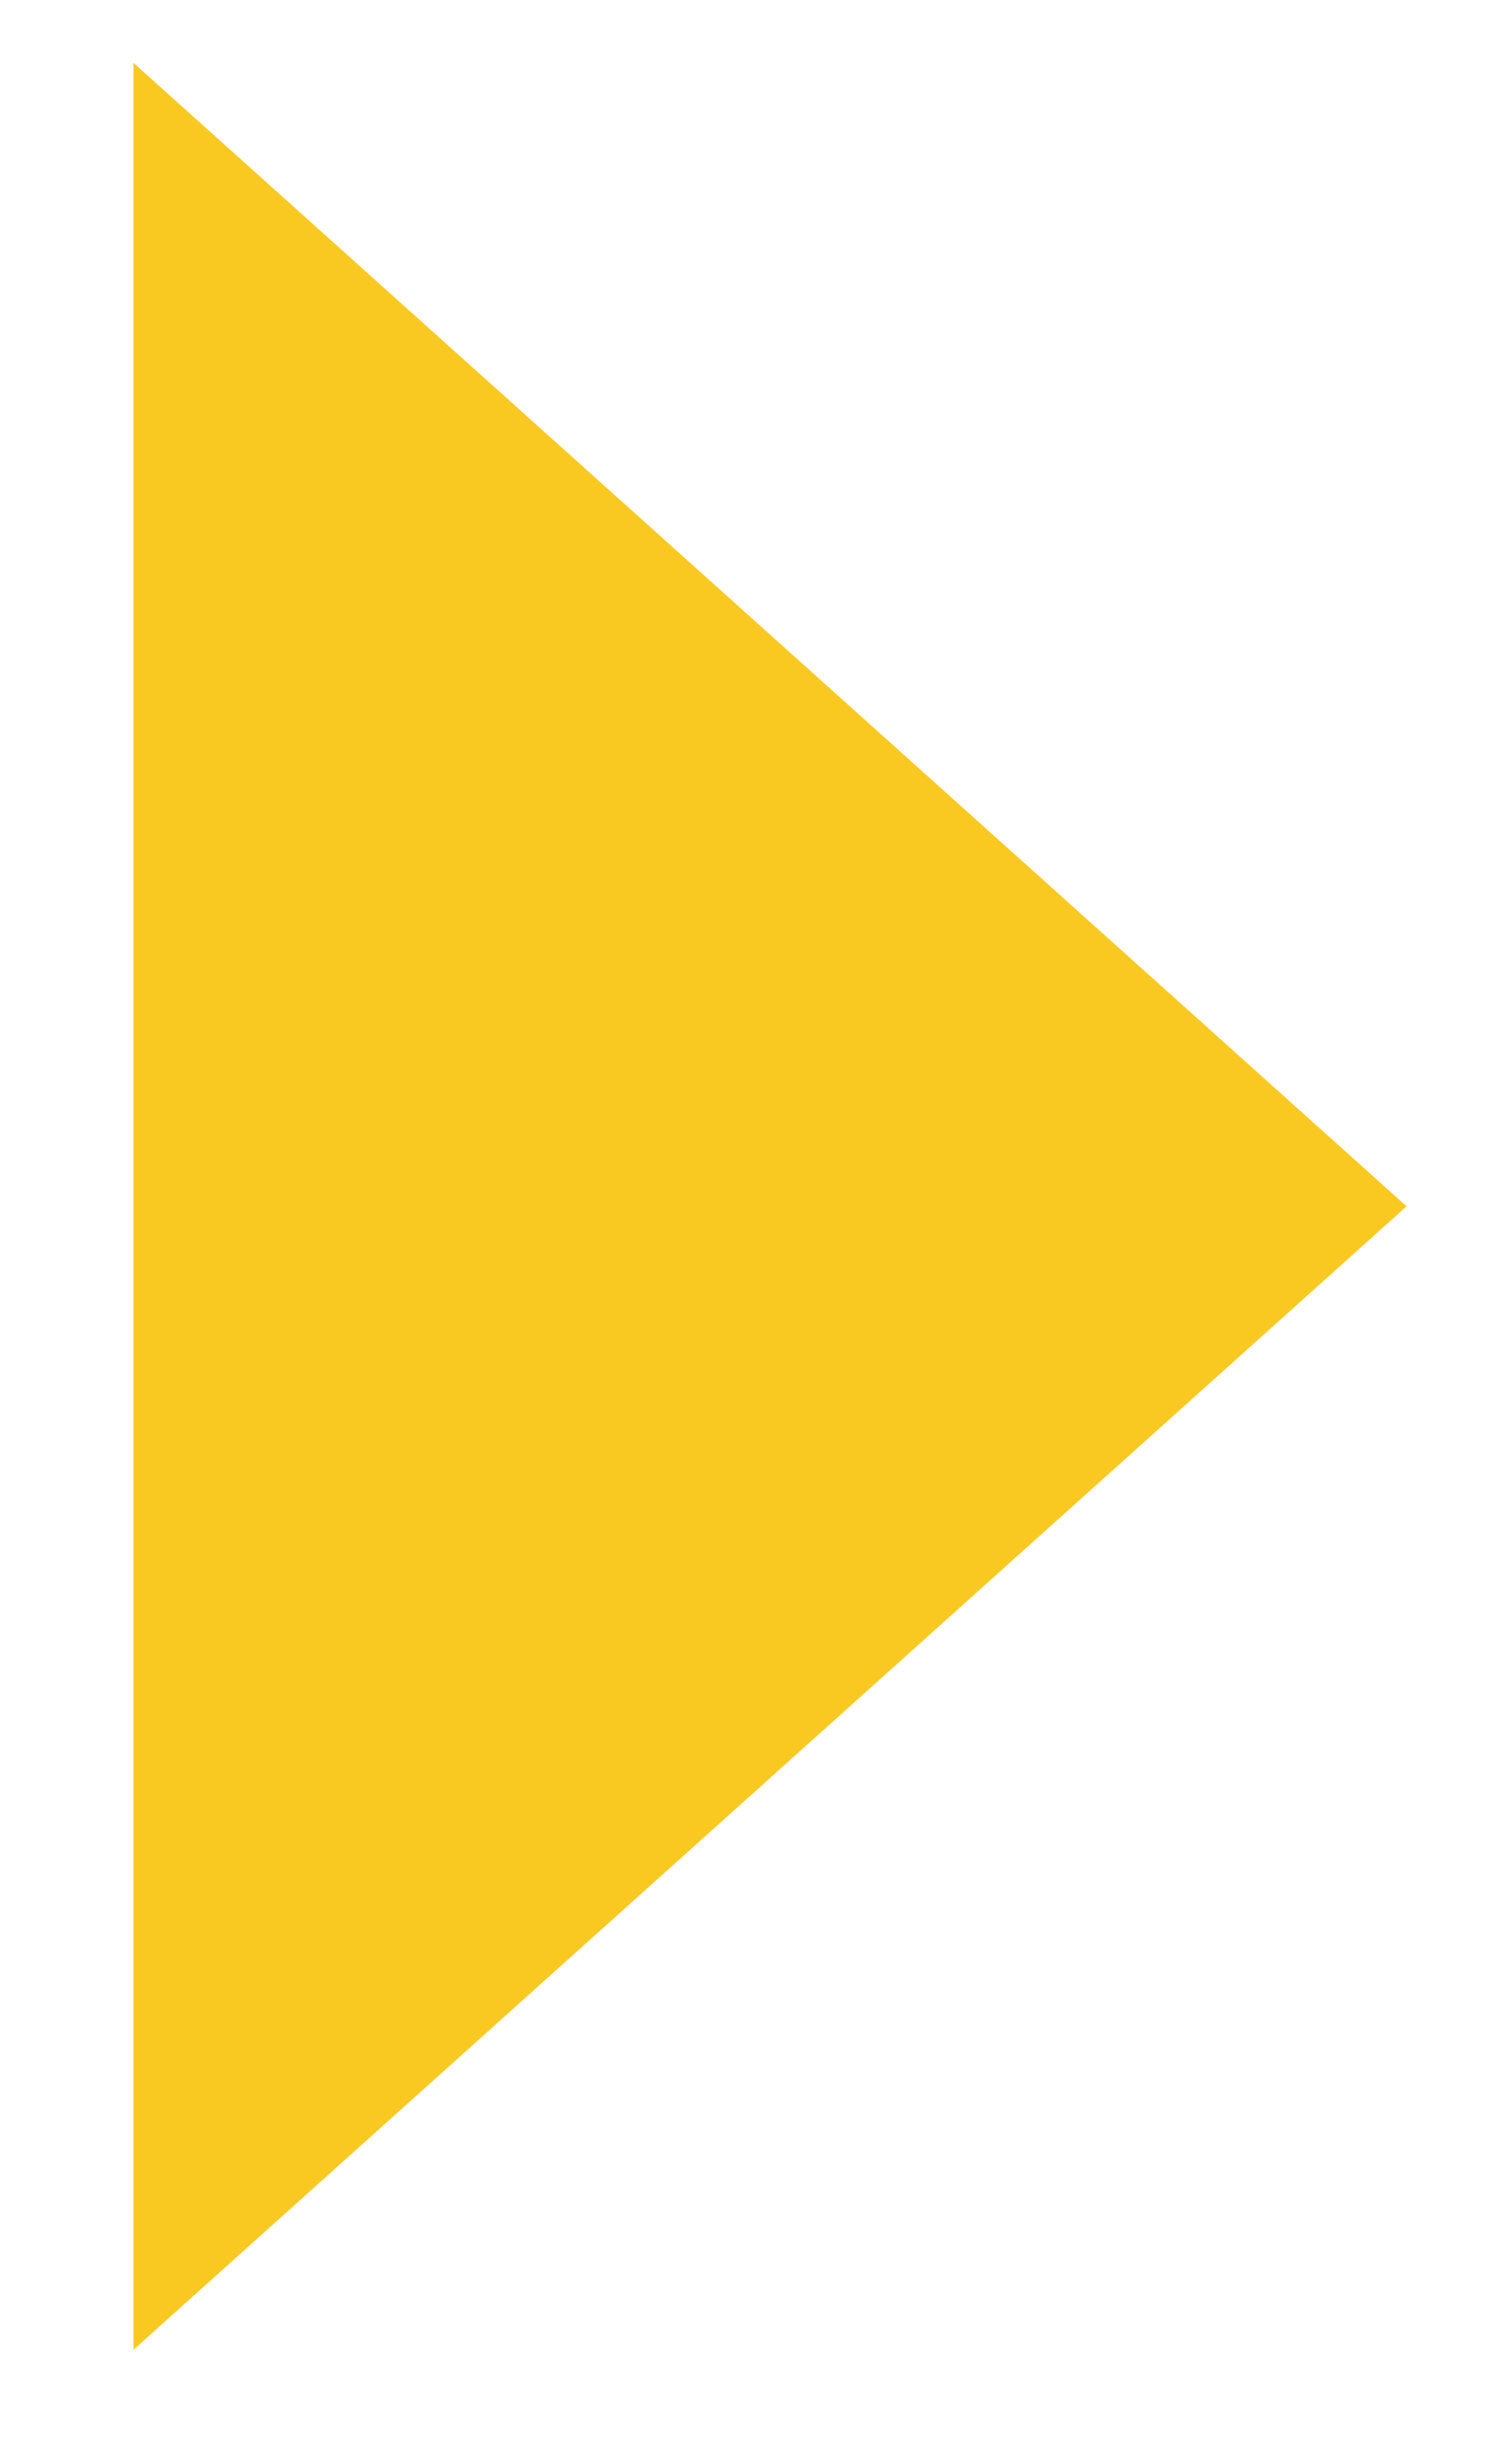
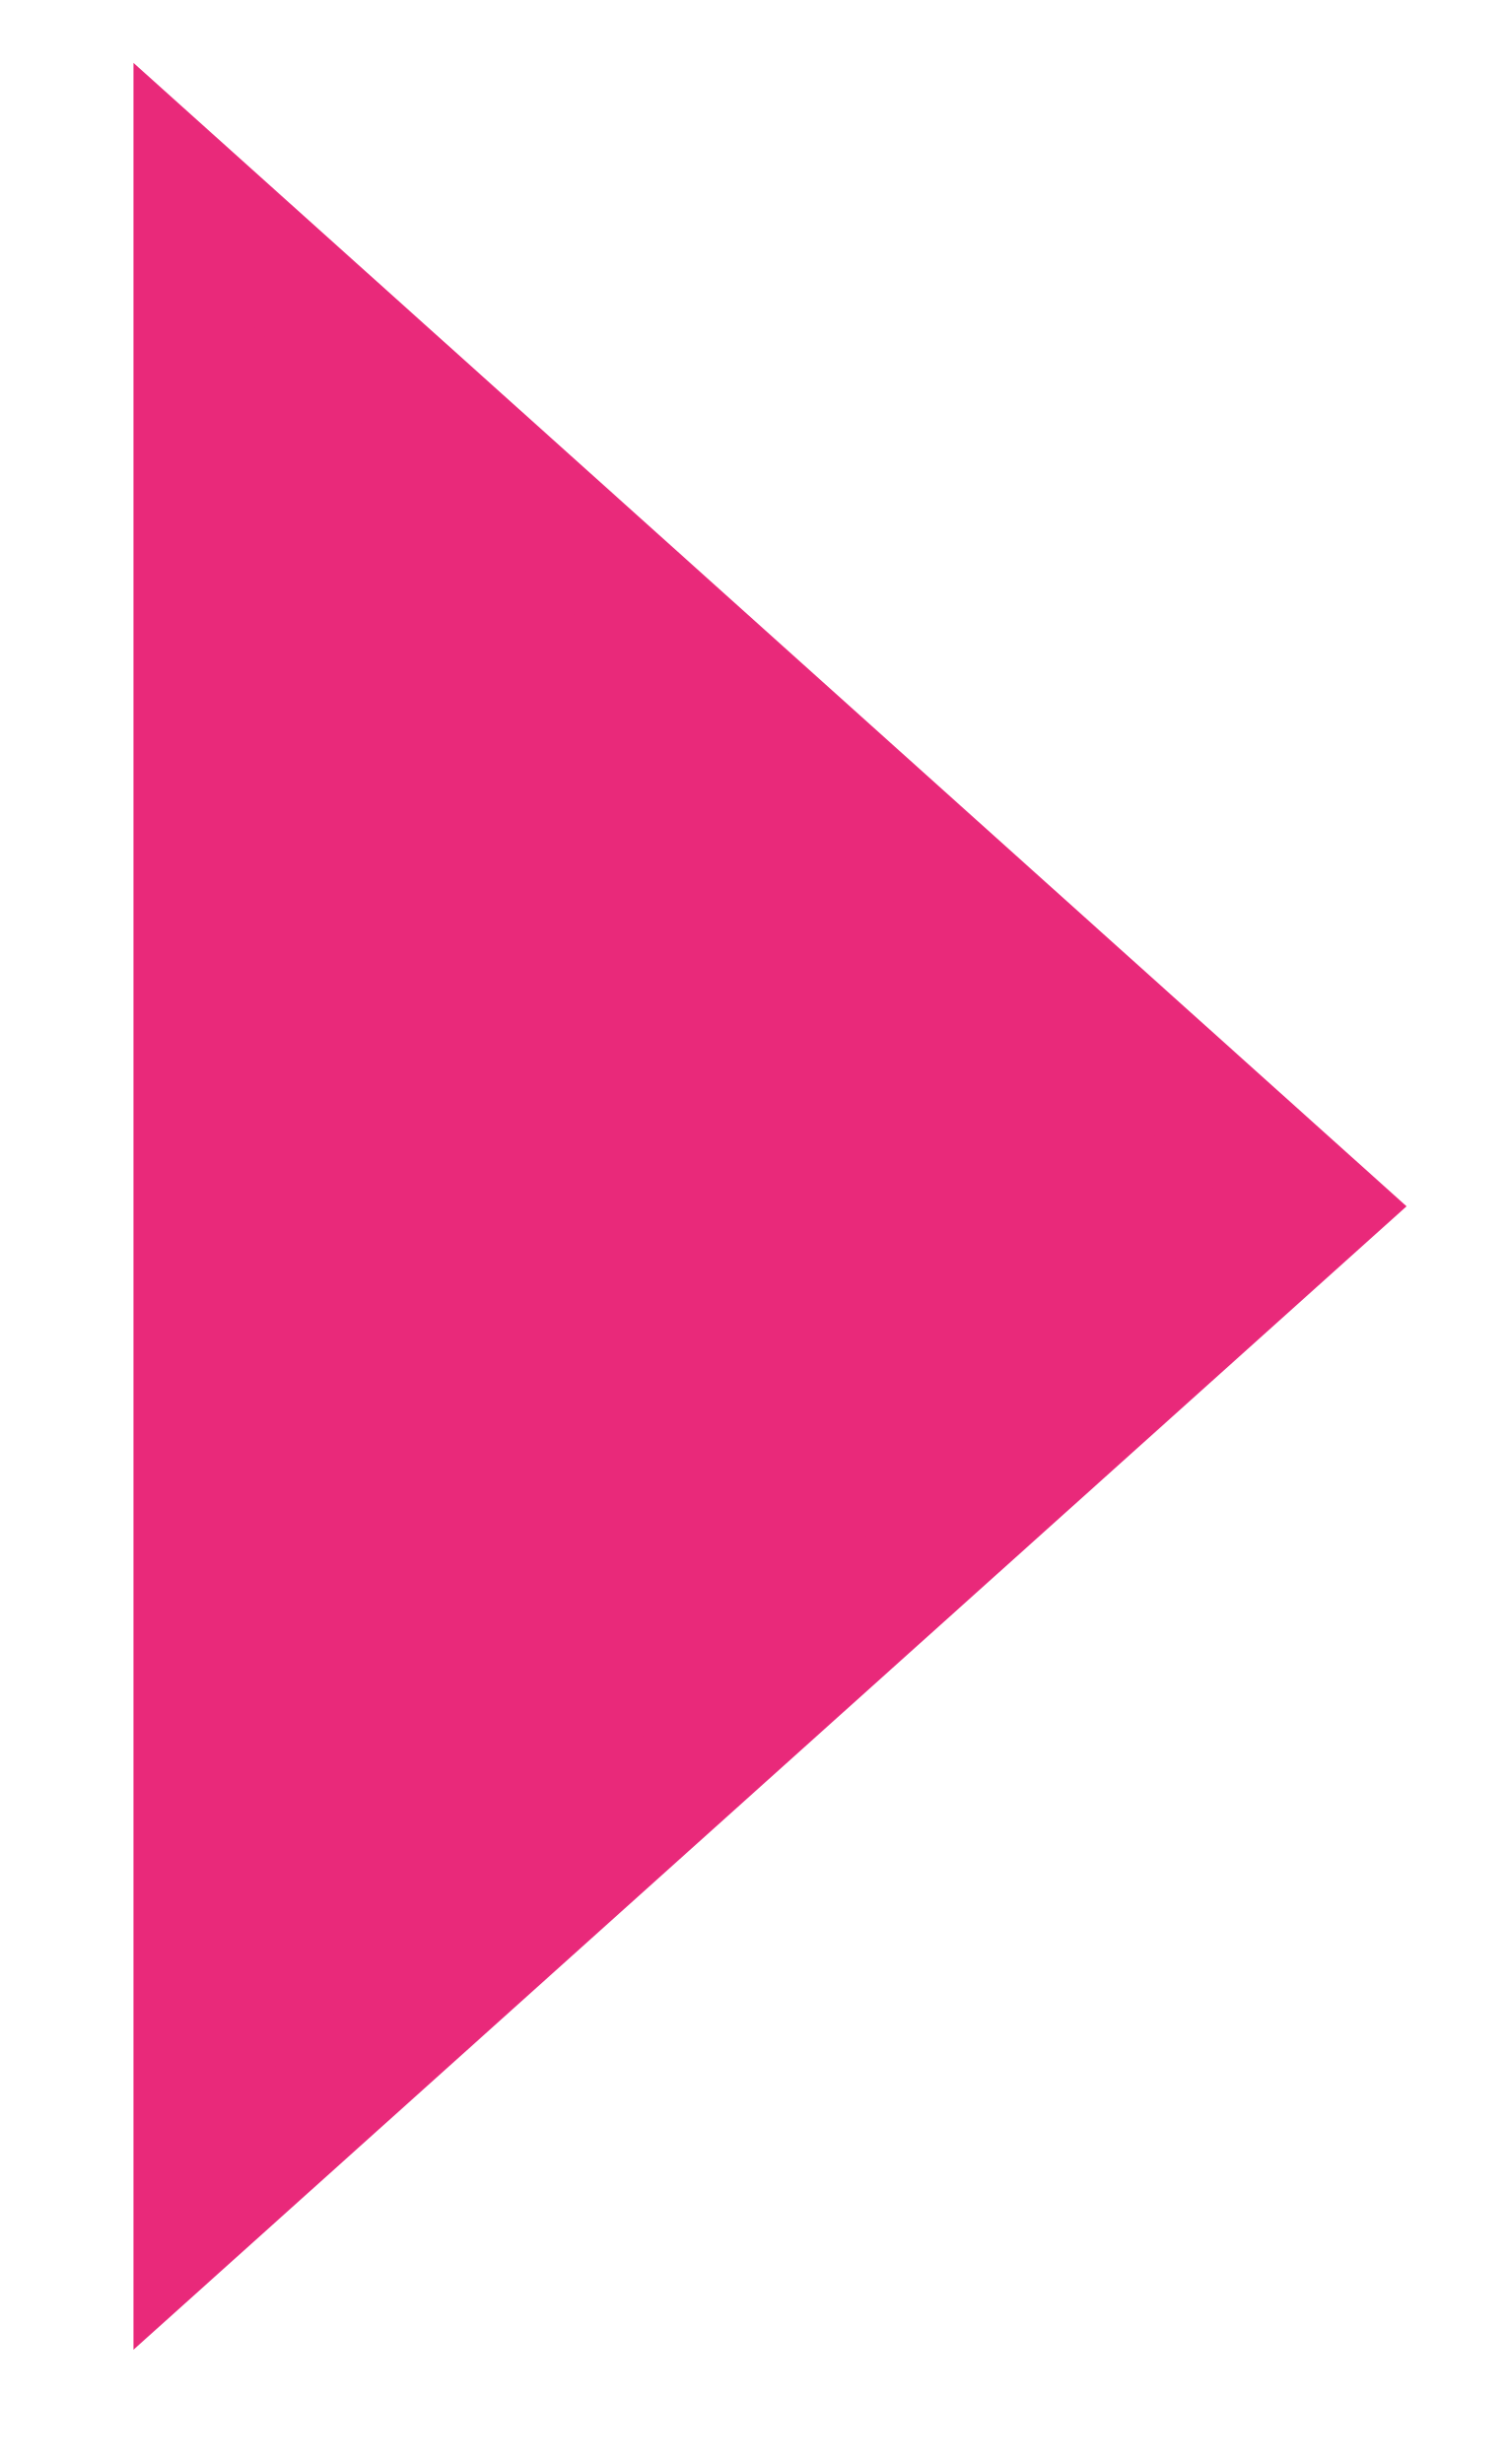
<svg xmlns="http://www.w3.org/2000/svg" width="110" height="180" viewBox="0 0 110 180">
  <g stroke="null">
-     <path stroke="#fac921" transform="rotate(90 55.19588,88.12311) " id="start_1" d="m-18.804,129.319l74,-82.392l74,82.392l-148,0z" stroke-width="8.5" fill="#fac921" />
+     <path stroke="#E9297A" transform="rotate(90 55.19588,88.12311) " id="start_1" d="m-18.804,129.319l74,-82.392l74,82.392l-148,0z" stroke-width="8.5" fill="#E9297A" />
  </g>
</svg>
